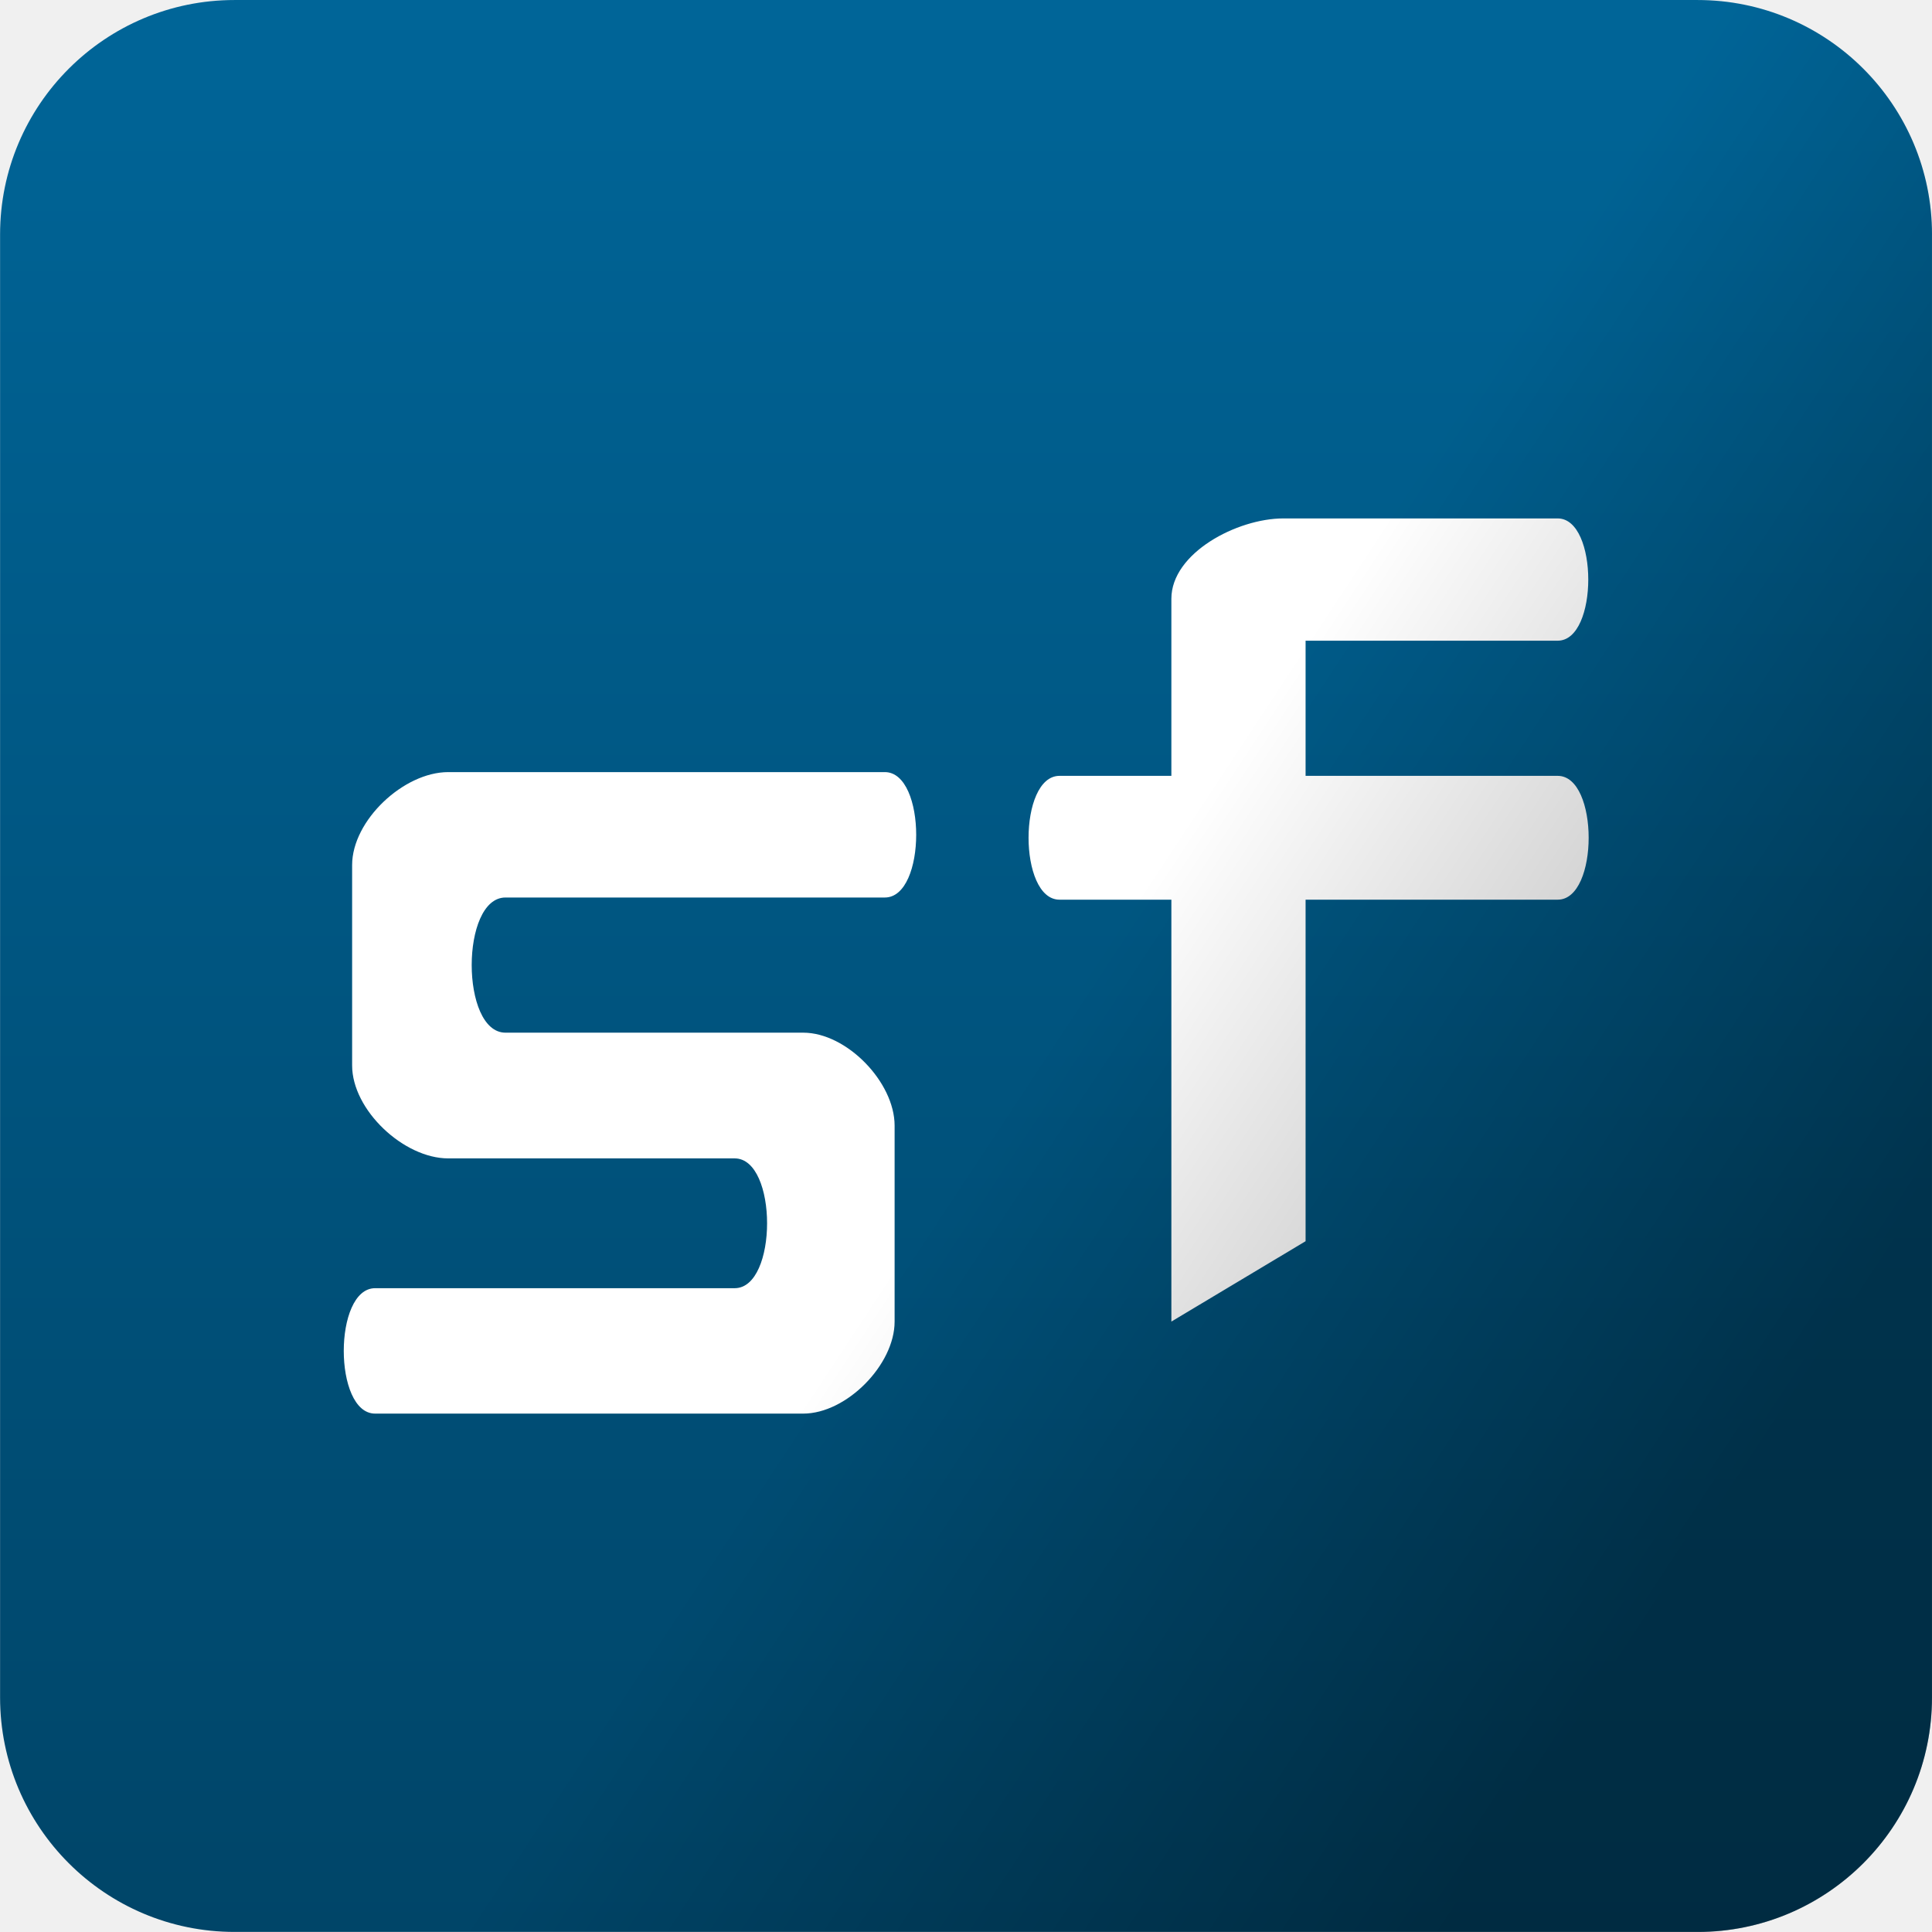
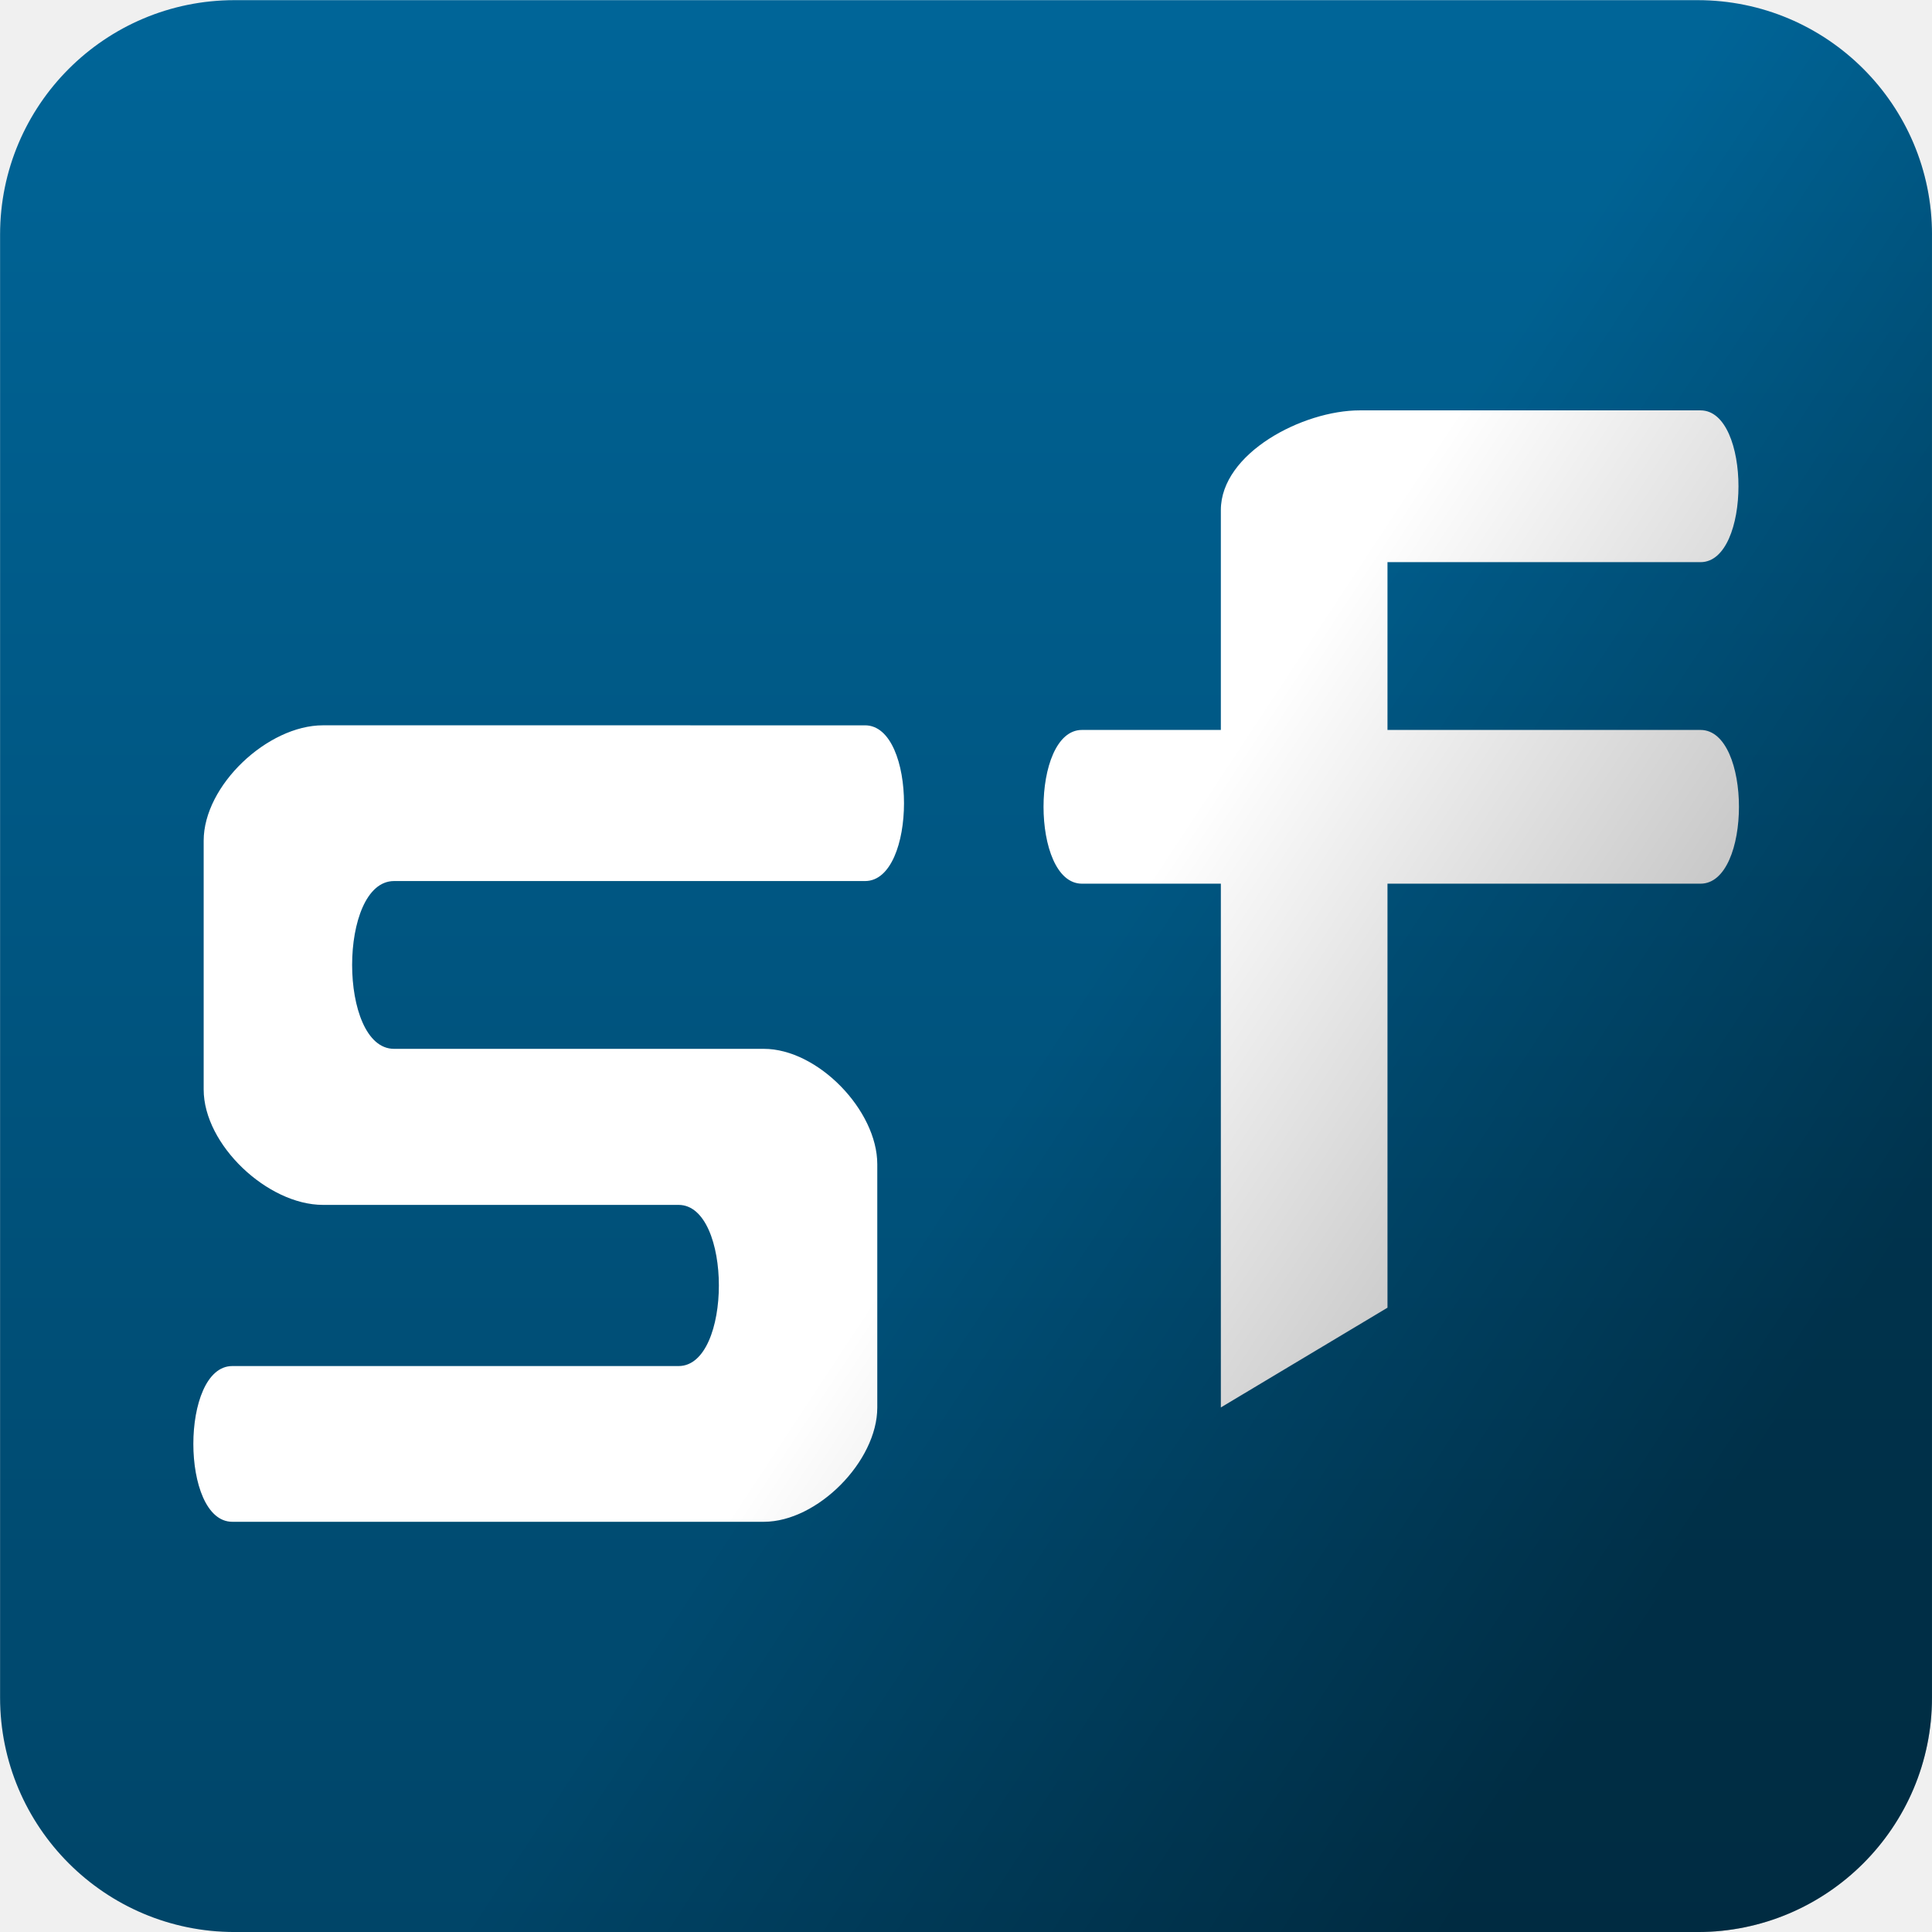
<svg xmlns="http://www.w3.org/2000/svg" viewBox="0 0 100 100">
  <defs>
-     <linearGradient y2="61.751" x2="48.727" y1="85.34" x1="84.49" gradientUnits="userSpaceOnUse" id="0">
+     <linearGradient y2="61.751" x2="48.727" y1="85.34" x1="84.49" gradientUnits="userSpaceOnUse" id="0" gradientTransform="matrix(1 0 0 .99995 0 .005)">
      <stop stop-opacity=".374" />
      <stop offset="1" stop-opacity="0" />
    </linearGradient>
-     <linearGradient id="1" y1=".001" x2="0" y2="100" gradientUnits="userSpaceOnUse">
+     <linearGradient id="1" y1=".001" x2="0" y2="100" gradientUnits="userSpaceOnUse" gradientTransform="matrix(1 0 0 .99995-.002.007)">
      <stop stop-color="#006598" />
      <stop offset="1" stop-color="#004568" />
    </linearGradient>
  </defs>
-   <path d="m100 12.138c0-6.702-5.435-12.137-12.138-12.137h-75.72c-6.702 0-12.138 5.435-12.138 12.137v75.72c0 6.702 5.435 12.138 12.138 12.138h75.72c6.702 0 12.137-5.435 12.137-12.138v-75.72" fill="url(#1)" />
-   <path d="m66.42 26.834c-2.376 0-5.79 1.783-5.79 4.159v9.165h-5.79c-2.136 0-2.136 6.409 0 6.409h5.79v21.837l6.947-4.159v-17.678h13.05c2.136 0 2.136-6.409 0-6.409h-13.05v-6.996h13.05c2.109 0 2.109-6.328 0-6.328zm-43.22 13.13c-2.307 0-4.974 2.504-4.974 4.811v10.372c0 2.307 2.667 4.811 4.974 4.811h14.824c2.24 0 2.24 6.719 0 6.719h-18.608c-2.164 0-2.164 6.491 0 6.491h22.16c2.237 0 4.729-2.525 4.729-4.762v-10.144c0-2.249-2.481-4.811-4.729-4.811h-15.412c-2.332 0-2.332-6.996 0-6.996h19.635c2.164 0 2.164-6.491 0-6.491z" fill="#fff" />
-   <path d="m12.14-.003c-6.702 0-12.138 5.435-12.138 12.138v75.73c0 6.702 5.435 12.138 12.138 12.137h75.72c6.702 0 12.137-5.435 12.138-12.137v-75.73c0-6.702-5.435-12.138-12.138-12.138z" fill="url(#0)" />
+   <path d="m100 12.144c0-6.702-5.435-12.136-12.138-12.136h-75.72c-6.702 0-12.138 5.435-12.138 12.136v75.72c0 6.702 5.435 12.137 12.138 12.137h75.72c6.702 0 12.137-5.435 12.137-12.137v-75.72" fill="url(#1)" />
+   <path d="m70.38 21.241c-2.95 0-7.189 2.214-7.189 5.163v11.378h-7.189c-2.652 0-2.652 7.957 0 7.957h7.189v27.11l8.625-5.163v-21.947h16.203c2.652 0 2.652-7.957 0-7.957h-16.203v-8.685h16.203c2.619 0 2.619-7.856 0-7.856zm-53.662 16.301c-2.864 0-6.176 3.109-6.176 5.973v12.877c0 2.864 3.311 5.973 6.176 5.973h18.405c2.781 0 2.781 8.342 0 8.342h-23.1c-2.687 0-2.687 8.06 0 8.06h27.514c2.777 0 5.871-3.135 5.871-5.912v-12.594c0-2.792-3.08-5.973-5.871-5.973h-19.14c-2.895 0-2.895-8.685 0-8.685h24.379c2.687 0 2.687-8.06 0-8.06z" fill="#fff" />
+   <path d="m12.14.003c-6.702 0-12.138 5.435-12.138 12.137v75.73c0 6.702 5.435 12.137 12.138 12.136h75.72c6.702 0 12.137-5.435 12.138-12.136v-75.73c0-6.702-5.435-12.137-12.138-12.137z" fill="url(#0)" />
</svg>
